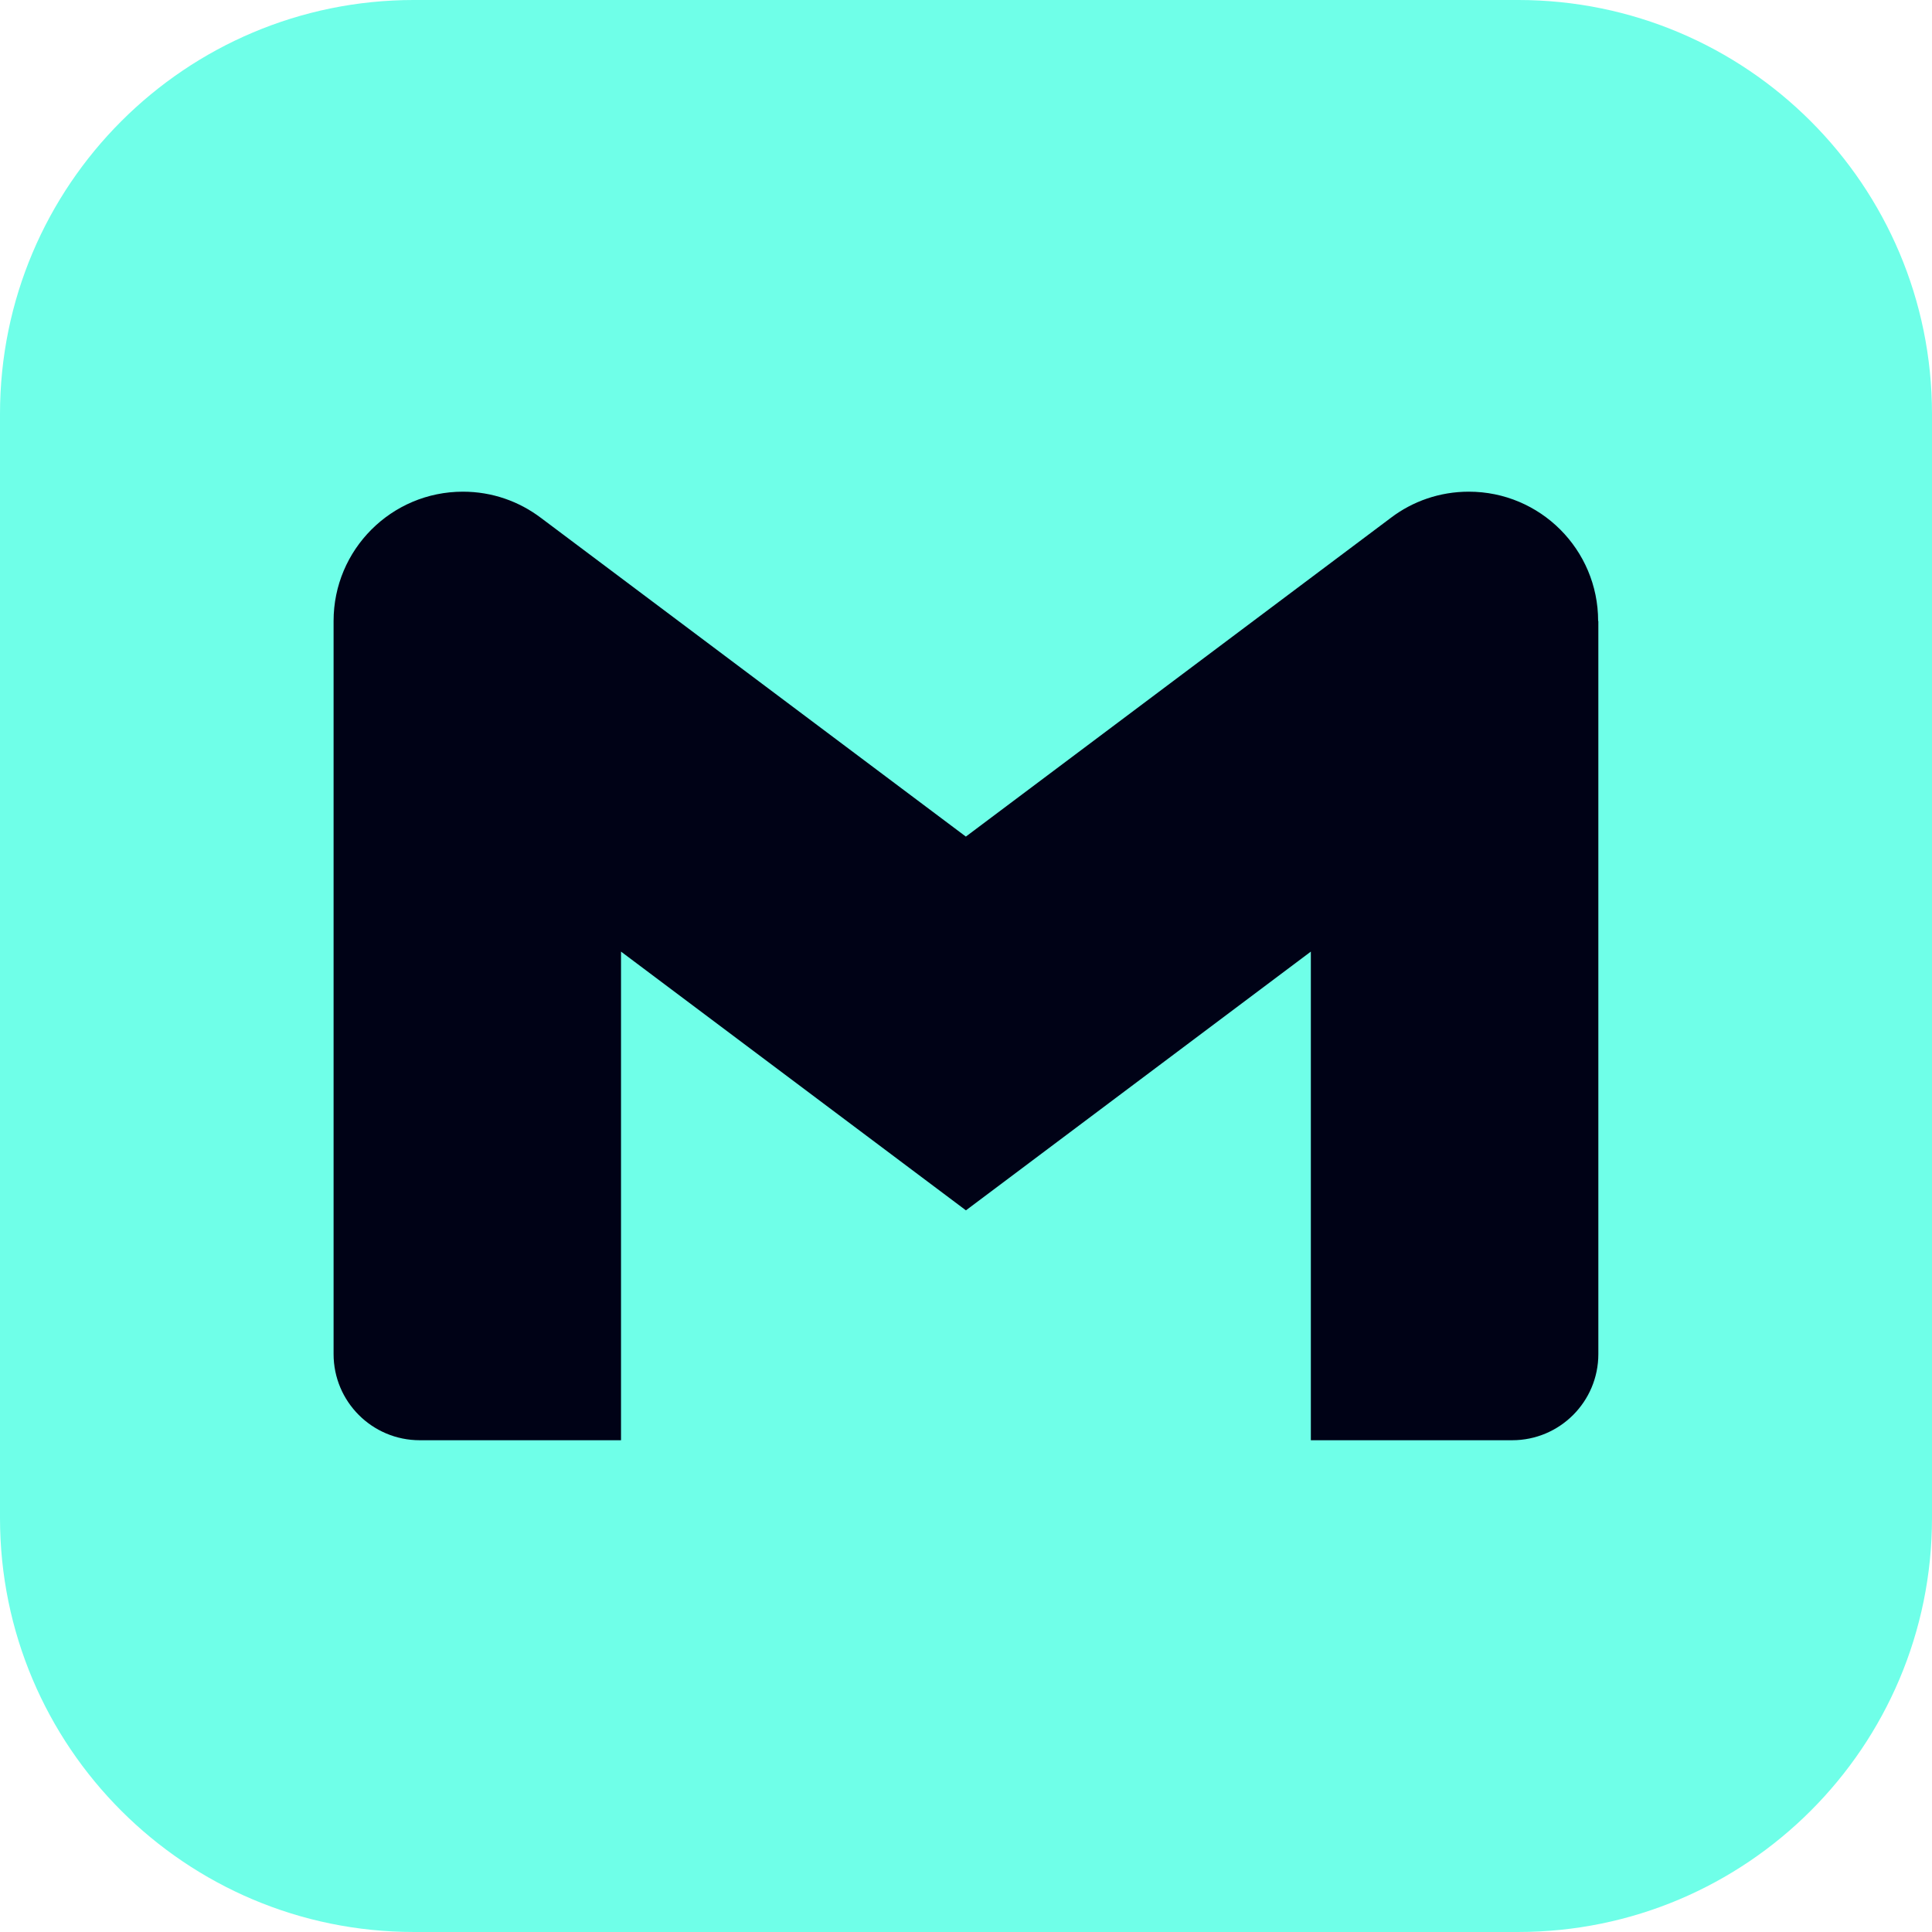
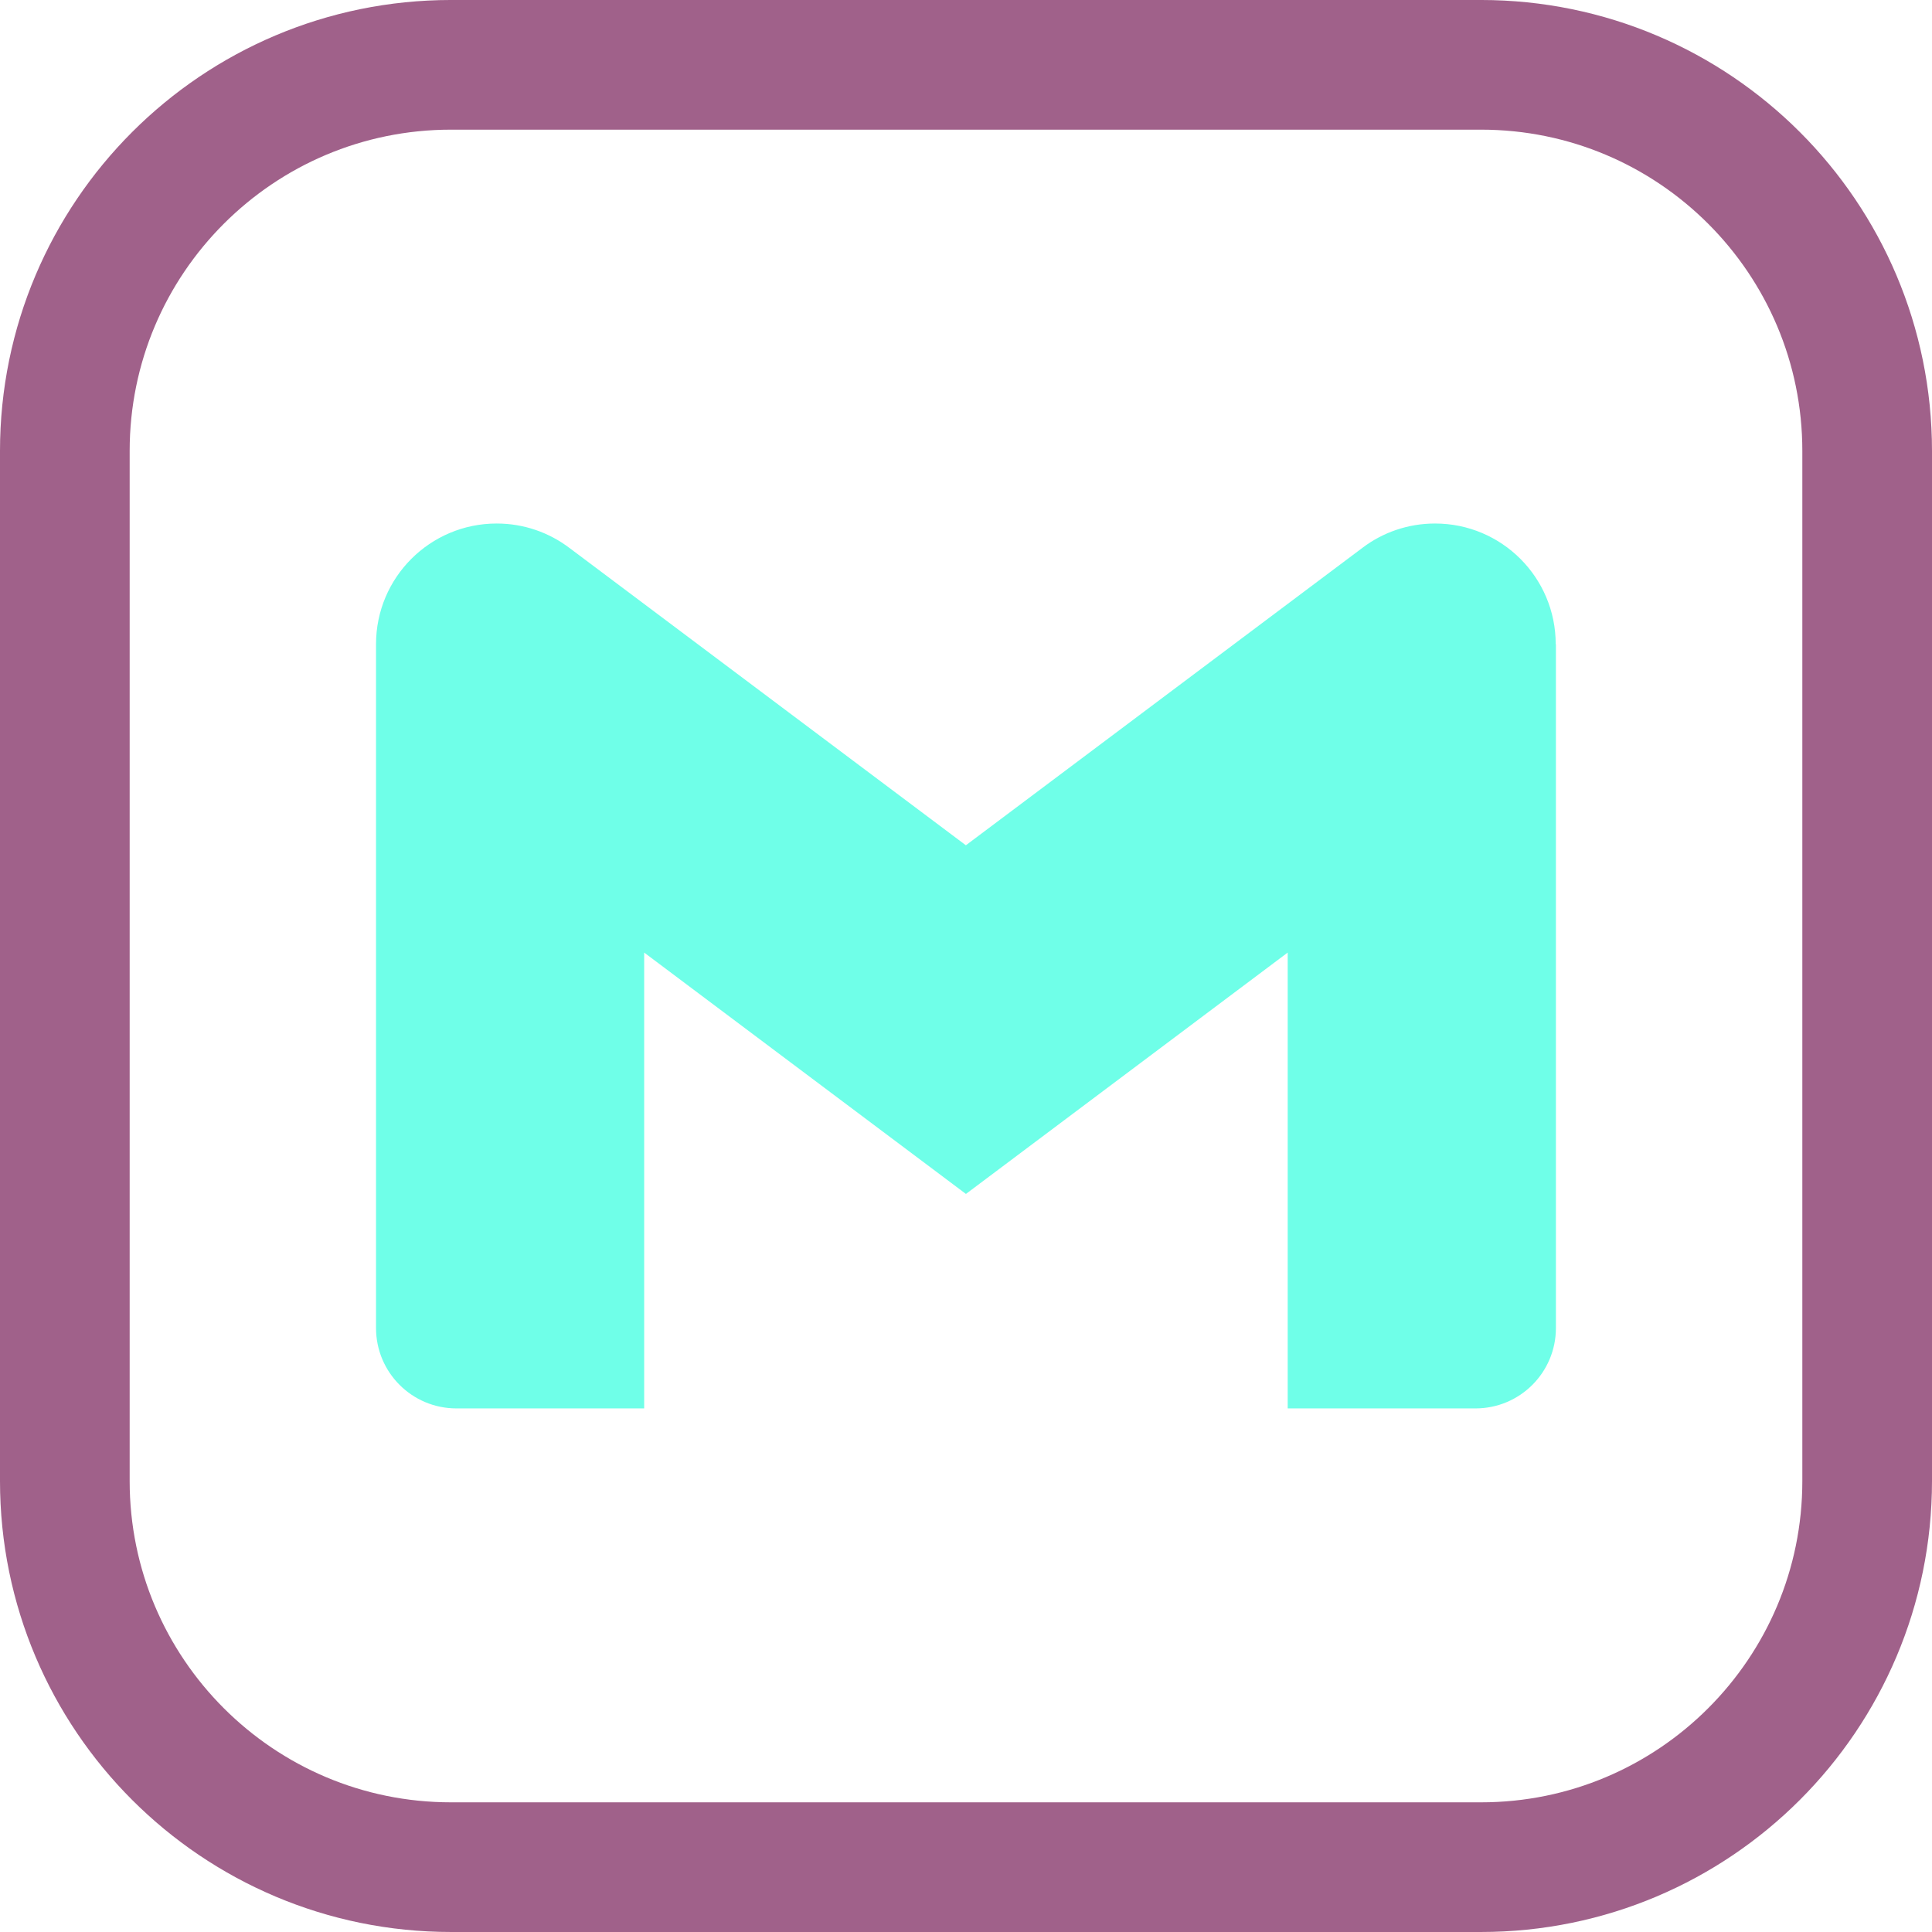
- <svg xmlns="http://www.w3.org/2000/svg" version="1.1" width="27.8" height="27.8" viewBox="0,0,27.8,27.8">
-   <g transform="translate(-226.1,-166.1001)">
-     <g stroke="none" stroke-miterlimit="10">
-       <path d="M232.057,193.9c-3.29,0 -5.957,-2.667 -5.957,-5.957v-15.886c0,-3.29 2.667,-5.957 5.957,-5.957h15.886c3.29,0 5.957,2.667 5.957,5.957v15.886c0,3.29 -2.667,5.957 -5.957,5.957z" fill="#6fffe8" />
-       <path d="M249.099,175.037v10.546c0,0 0,0 0,0.001c0,0.685 -0.555,1.24 -1.24,1.24c0,0 0,0 -0.001,0h-2.896v-7.031l-4.963,3.723l-4.963,-3.723v7.031h-2.896c-0.685,0 -1.24,-0.555 -1.24,-1.24v-0.001v-10.546v-0.001c0,-1.028 0.833,-1.861 1.861,-1.861c0.421,0 0.809,0.14 1.121,0.376l-0.005,-0.004l6.121,4.591l6.121,-4.591c0.307,-0.232 0.695,-0.372 1.116,-0.372c1.028,0 1.861,0.833 1.861,1.861z" fill="#000216" />
+ <svg xmlns="http://www.w3.org/2000/svg" version="1.1" width="29.8" height="29.8" viewBox="0,0,29.8,29.8">
+   <g transform="translate(-225.1,-165.1001)">
+     <g stroke-miterlimit="10">
+       <path d="M232.057,193.9c-3.29,0 -5.957,-2.667 -5.957,-5.957v-15.886c0,-3.29 2.667,-5.957 5.957,-5.957h15.886c3.29,0 5.957,2.667 5.957,5.957v15.886c0,3.29 -2.667,5.957 -5.957,5.957z" fill="none" stroke="#a0618a" stroke-width="2" />
+       <path d="M249.099,175.037v10.546c0,0 0,0 0,0.001c0,0.685 -0.555,1.24 -1.24,1.24c0,0 0,0 -0.001,0h-2.896v-7.031l-4.963,3.723l-4.963,-3.723v7.031h-2.896c-0.685,0 -1.24,-0.555 -1.24,-1.24v-0.001v-10.546v-0.001c0,-1.028 0.833,-1.861 1.861,-1.861c0.421,0 0.809,0.14 1.121,0.376l-0.005,-0.004l6.121,4.591l6.121,-4.591c0.307,-0.232 0.695,-0.372 1.116,-0.372c1.028,0 1.861,0.833 1.861,1.861z" fill="#6fffe8" stroke="none" stroke-width="1" />
    </g>
  </g>
</svg>
